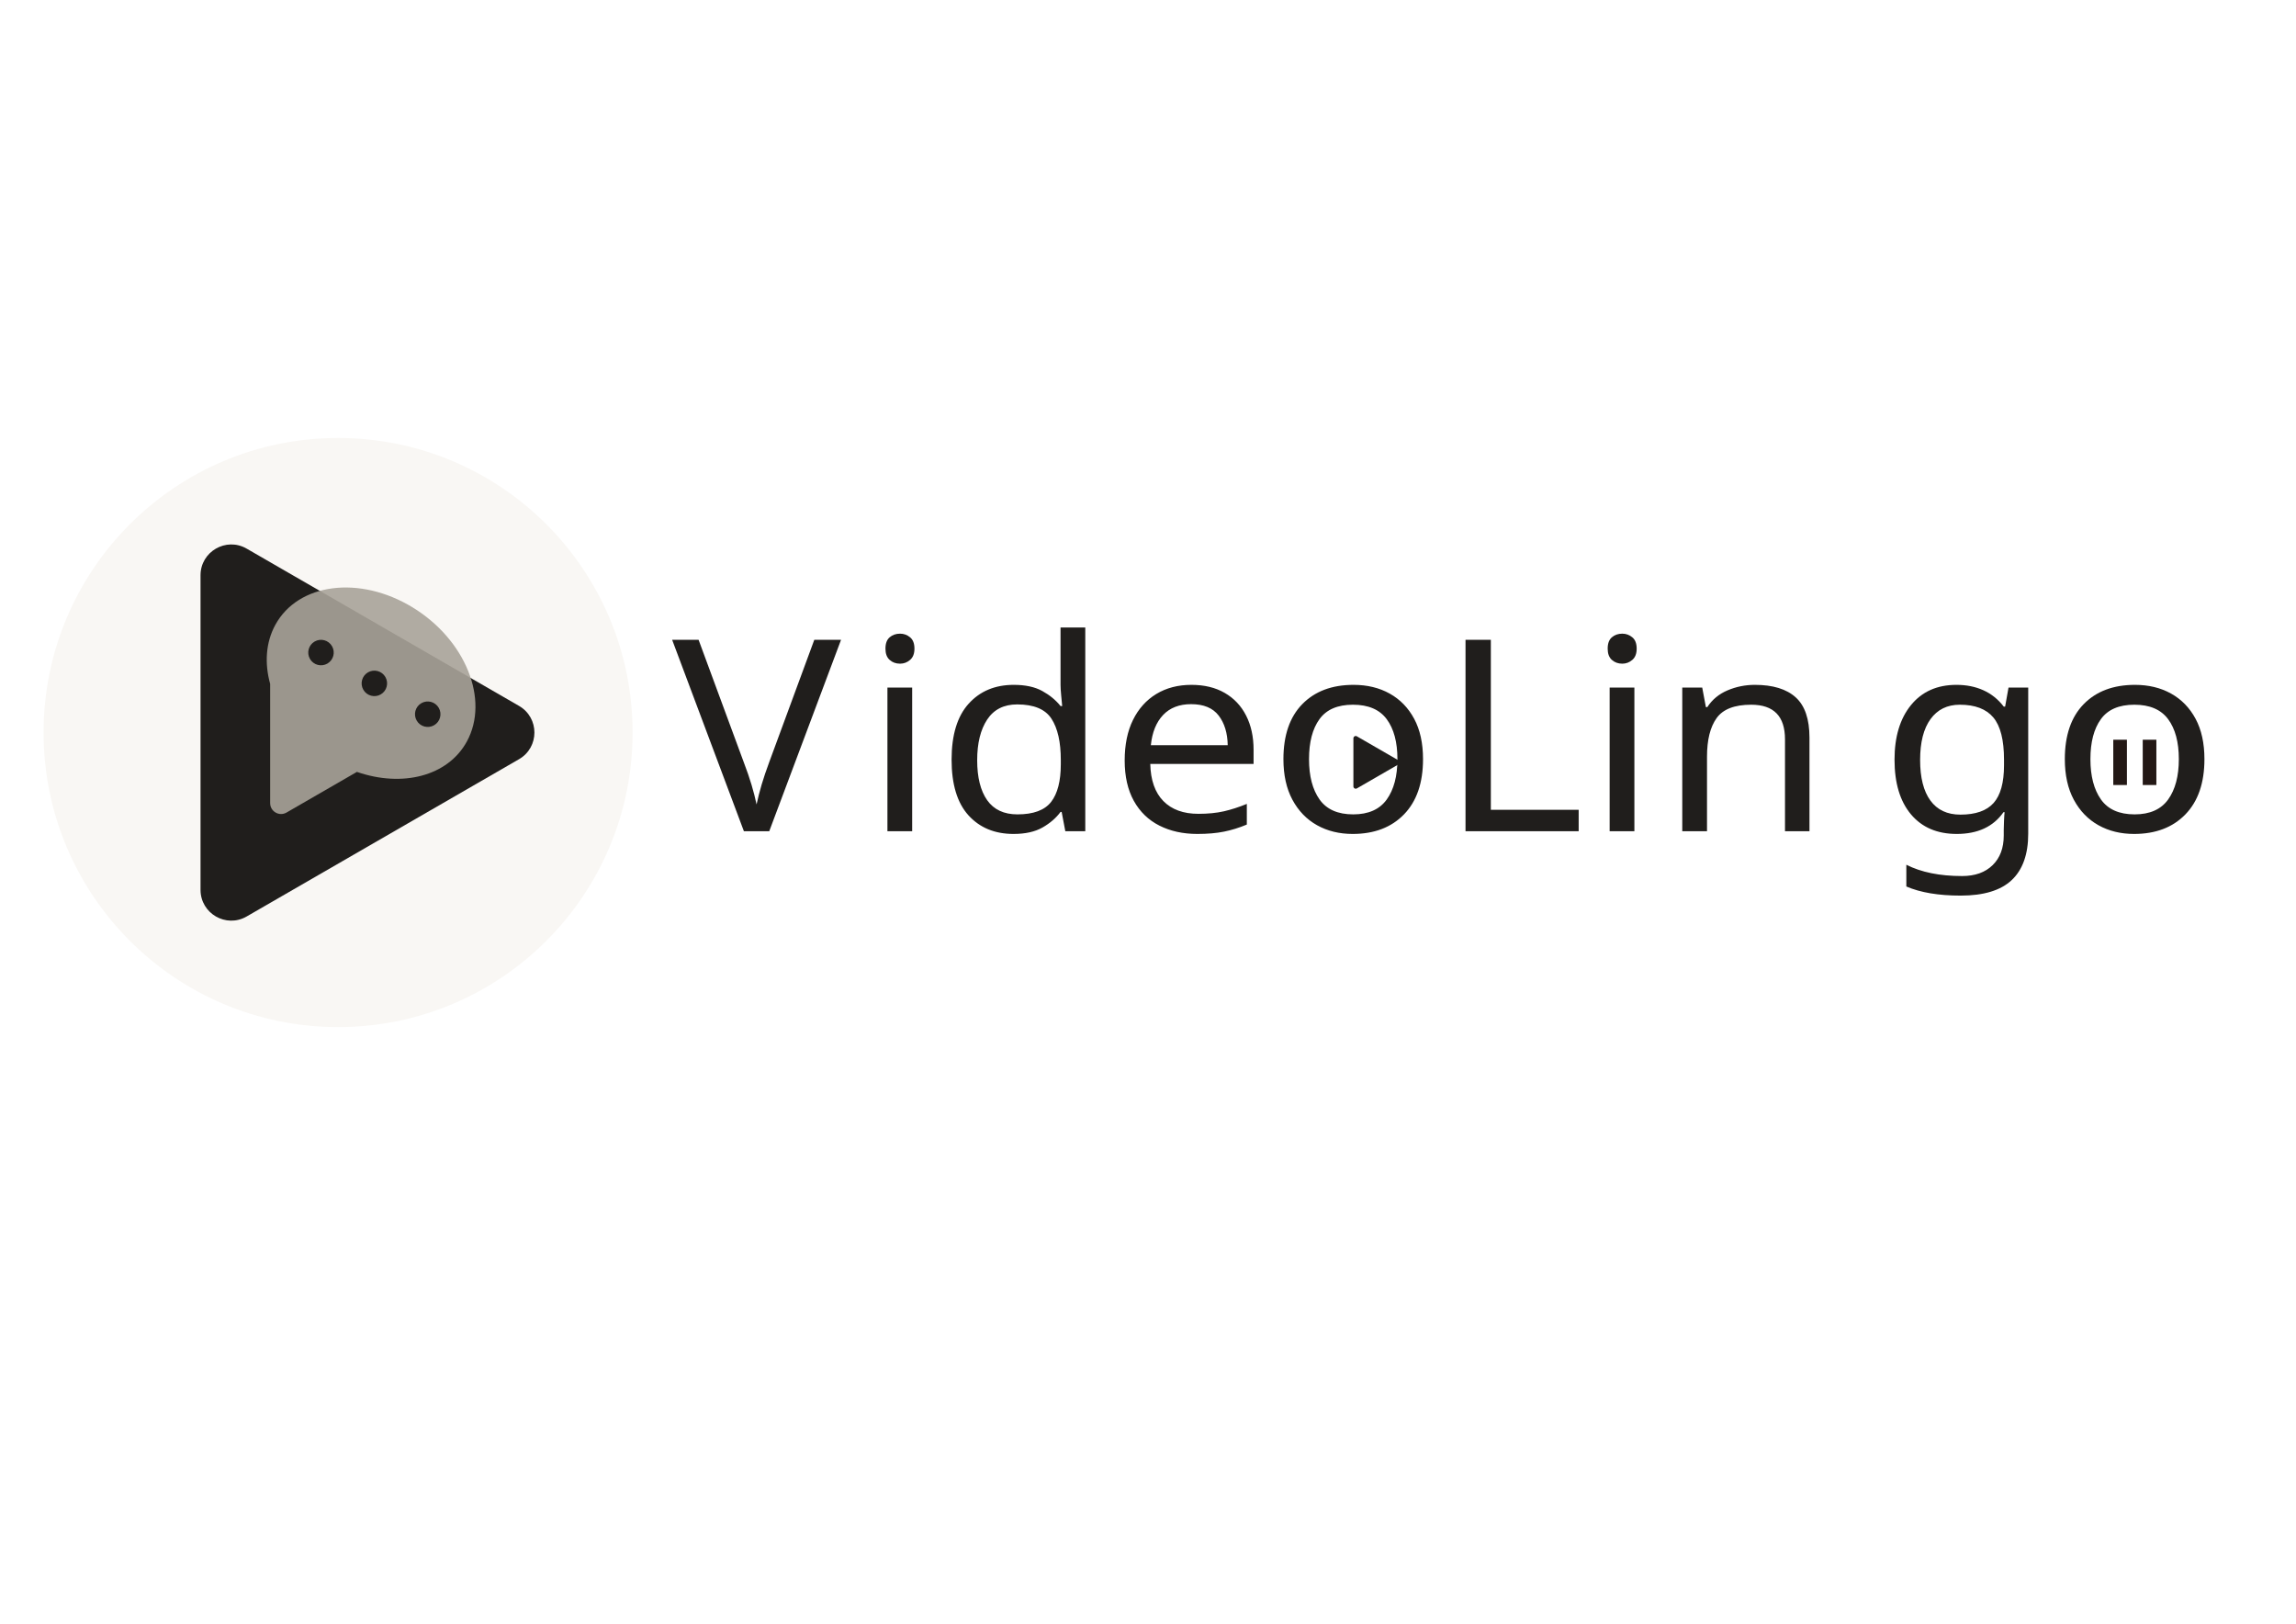
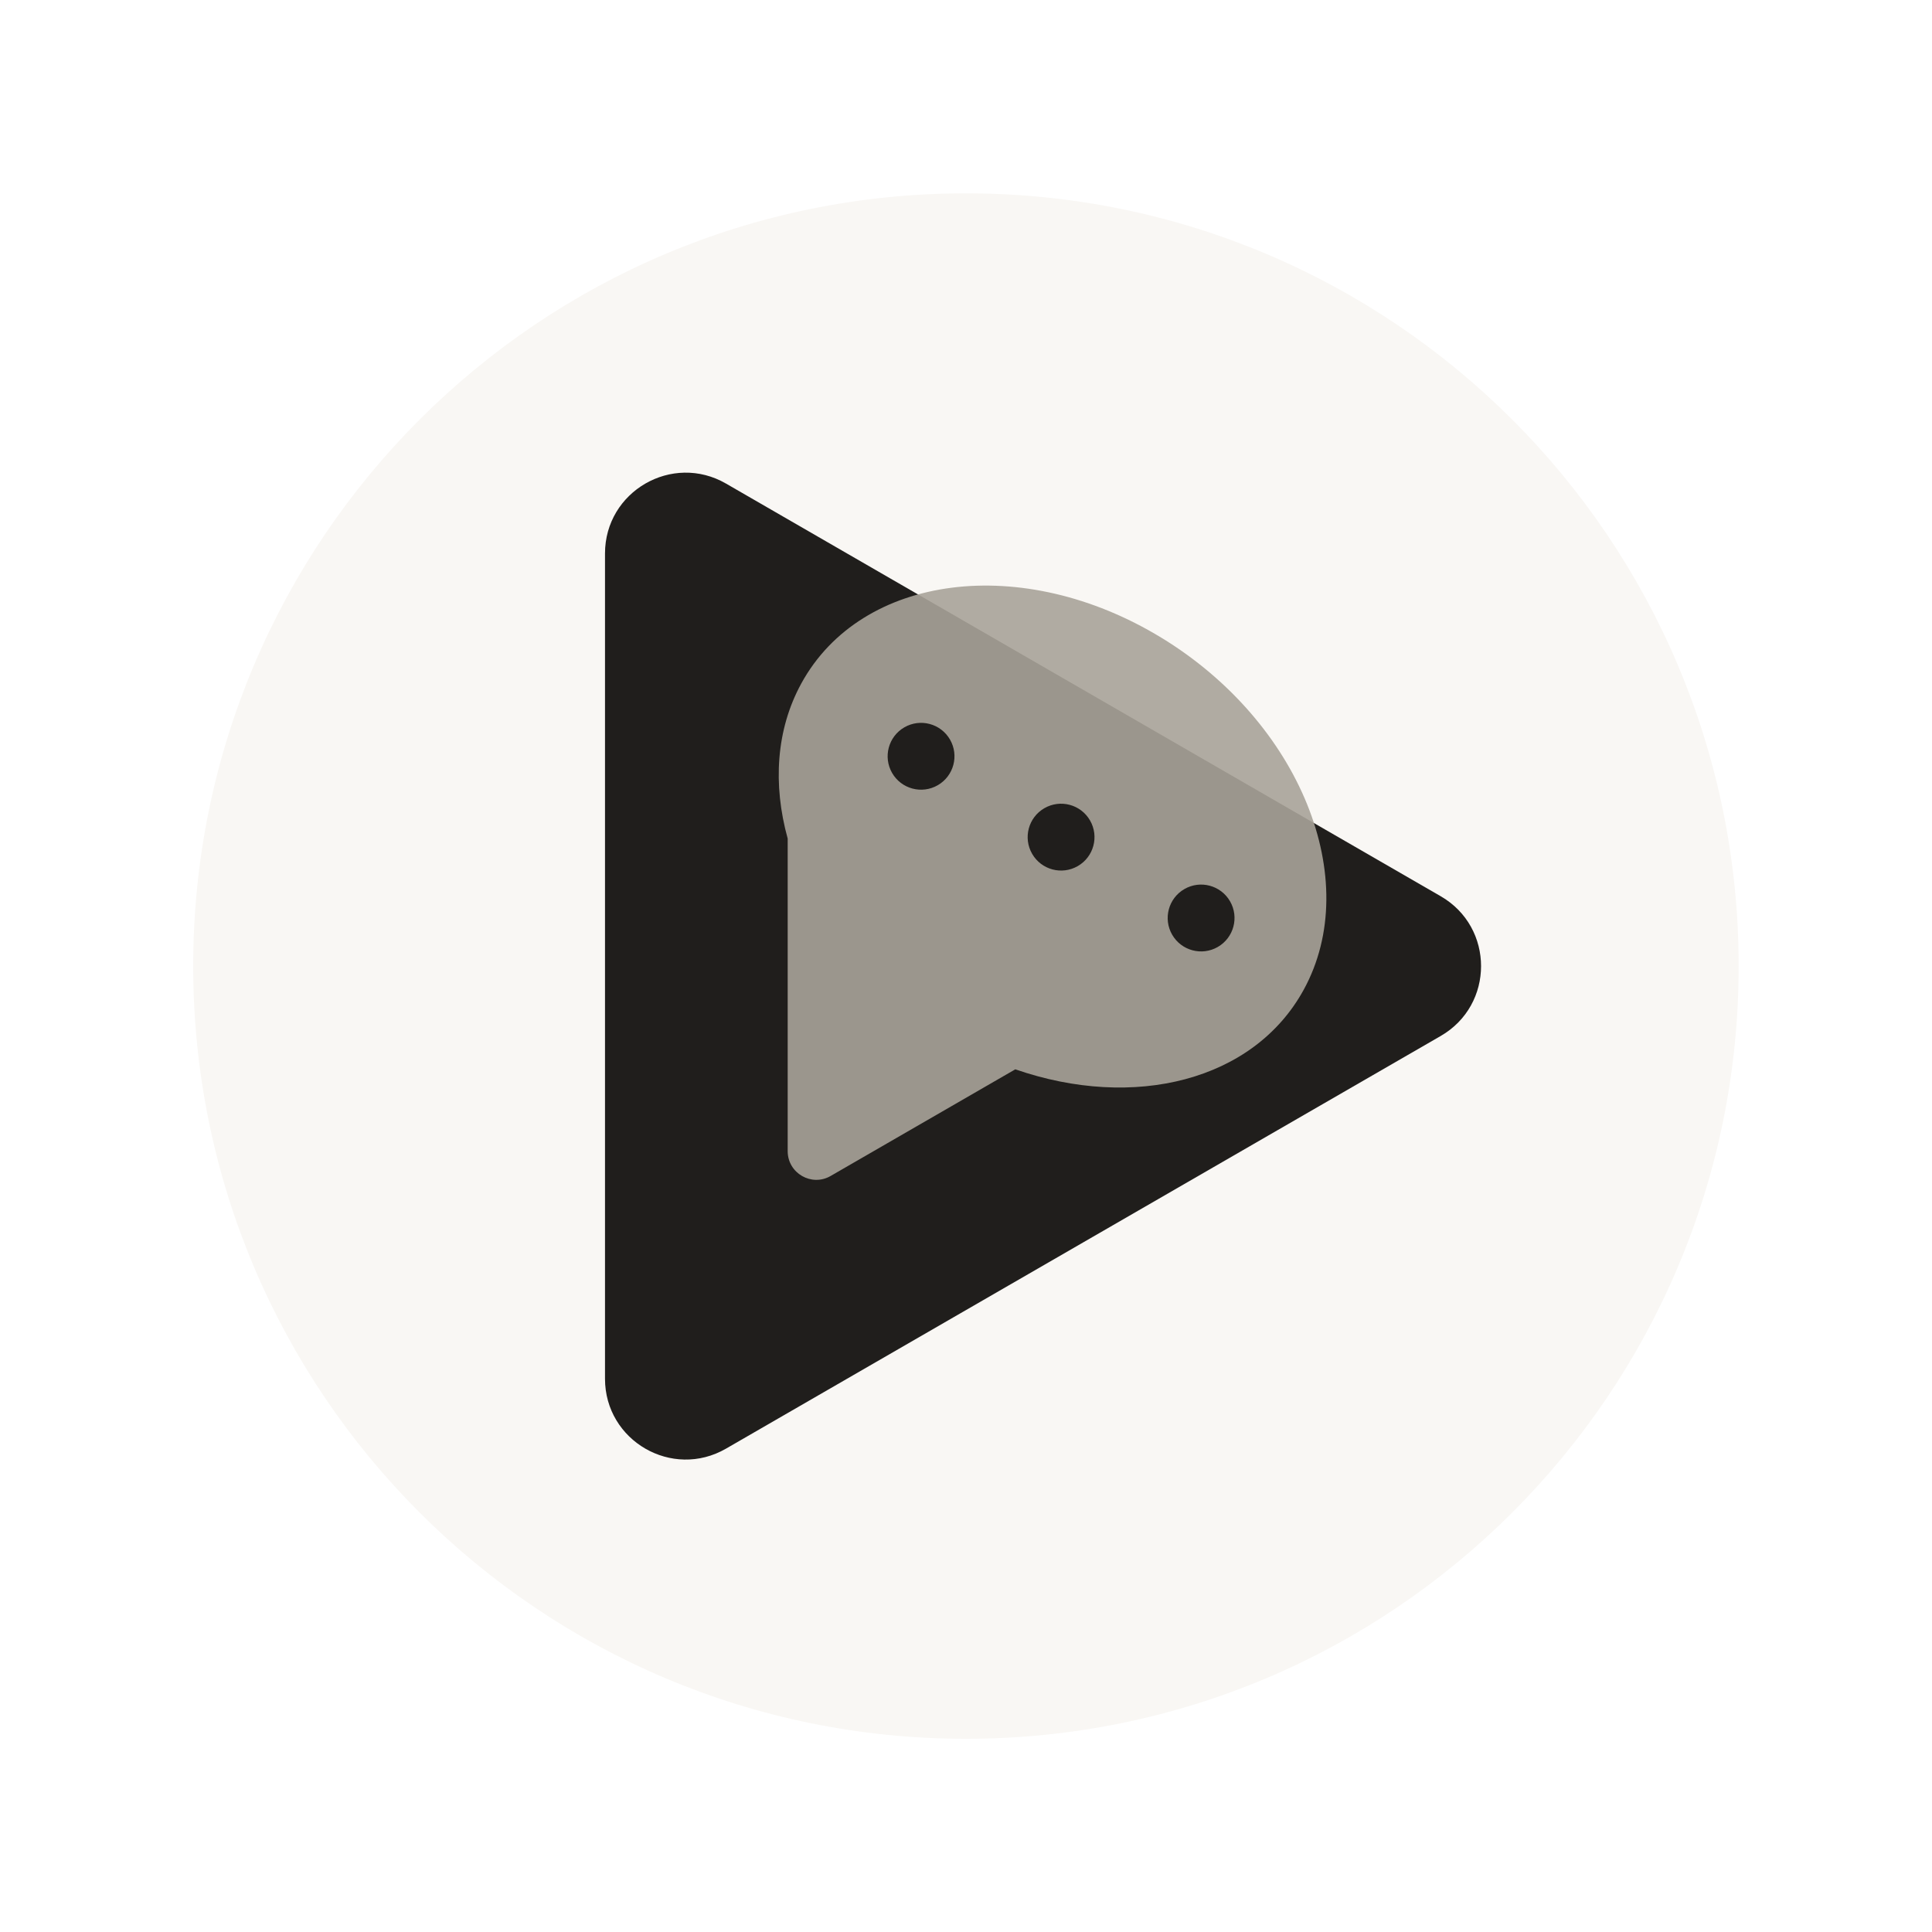
- <svg xmlns="http://www.w3.org/2000/svg" id="outline" viewBox="0 0 841.89 595.28">
+ <svg xmlns="http://www.w3.org/2000/svg" id="outline" viewBox="0 0 270 270">
  <defs>
    <style>
      .cls-1 {
        fill: #a8a399;
        opacity: .9;
      }

      .cls-1, .cls-2, .cls-3 {
        stroke-width: 0px;
      }

-       .cls-4 {
-         stroke: #231815;
-         stroke-linecap: square;
-         stroke-miterlimit: 10;
-         stroke-width: 5px;
-       }
- 
-       .cls-4, .cls-3, .cls-5 {
-         fill: #201e1c;
-       }
- 
-       .cls-6 {
-         letter-spacing: -.02em;
-       }
- 
      .cls-2 {
        fill: #f9f7f4;
      }

-       .cls-7 {
-         letter-spacing: 0em;
-       }
- 
-       .cls-5 {
-         font-family: ArialRoundedMTBold, 'Arial Rounded MT Bold';
-         font-size: 98.29px;
-       }
- 
-       .cls-8 {
-         letter-spacing: 0em;
+       .cls-3 {
+         fill: #201e1c;
      }
    </style>
  </defs>
-   <circle class="cls-2" cx="123.97" cy="268.56" r="107.99" />
+   <circle class="cls-2" cx="134.99" cy="135.01" r="107.99" />
  <g>
-     <text class="cls-5" transform="translate(246.46 304.75) scale(1.05 1)">
-       <tspan class="cls-7" x="0" y="0">V</tspan>
-       <tspan class="cls-8" x="66.82" y="0">ideoLin</tspan>
-       <tspan class="cls-6" x="421.47" y="0">g</tspan>
-       <tspan class="cls-8" x="480.94" y="0">o</tspan>
-     </text>
-     <path class="cls-3" d="m497.54,269.95l15.26,8.81c.57.33.57,1.15,0,1.47l-15.26,8.81c-.57.33-1.28-.08-1.28-.74v-17.62c0-.65.71-1.06,1.28-.74Z" />
+     <path class="cls-3" d="m101.46,67.58l99.88,57.67c7.52,4.34,7.52,15.19,0,19.53l-99.88,57.67c-7.52,4.34-16.91-1.09-16.91-9.77v-115.33c0-8.68,9.4-14.11,16.91-9.77Z" />
+     <path class="cls-1" d="m162.3,89.12c-19.39-11.82-41.92-8.95-50.32,6.4-3.53,6.46-3.99,14.11-1.9,21.67v43.68c0,3.09,3.34,5.02,6.01,3.47l25.8-14.9c16.59,5.75,33.33,1.63,40.31-11.13,8.4-15.35-.52-37.38-19.91-49.2Z" />
    <g>
-       <line class="cls-4" x1="777.39" y1="273.69" x2="777.39" y2="285.3" />
-       <line class="cls-4" x1="788.19" y1="273.69" x2="788.19" y2="285.3" />
-     </g>
-   </g>
-   <g>
-     <path class="cls-3" d="m90.44,201.13l99.88,57.67c7.52,4.34,7.52,15.19,0,19.53l-99.88,57.67c-7.52,4.34-16.91-1.09-16.91-9.77v-115.33c0-8.68,9.4-14.11,16.91-9.77Z" />
-     <path class="cls-1" d="m151.28,222.67c-19.39-11.82-41.92-8.95-50.32,6.4-3.53,6.46-3.99,14.11-1.9,21.67v43.68c0,3.09,3.34,5.02,6.01,3.47l25.8-14.9c16.59,5.75,33.33,1.63,40.31-11.13,8.4-15.35-.52-37.38-19.91-49.2Z" />
-     <g>
-       <circle class="cls-3" cx="117.7" cy="239.24" r="4.67" transform="translate(-103.85 90.9) rotate(-30)" />
-       <circle class="cls-3" cx="137.27" cy="250.54" r="4.67" transform="translate(-106.88 102.2) rotate(-30)" />
-       <circle class="cls-3" cx="156.84" cy="261.84" r="4.67" transform="translate(-109.91 113.5) rotate(-30)" />
+       <circle class="cls-3" cx="128.72" cy="105.69" r="4.67" transform="translate(-35.6 78.52) rotate(-30)" />
+       <circle class="cls-3" cx="148.29" cy="116.99" r="4.67" transform="translate(-38.63 89.82) rotate(-30)" />
+       <circle class="cls-3" cx="167.86" cy="128.29" r="4.67" transform="translate(-41.66 101.12) rotate(-30)" />
    </g>
  </g>
</svg>
